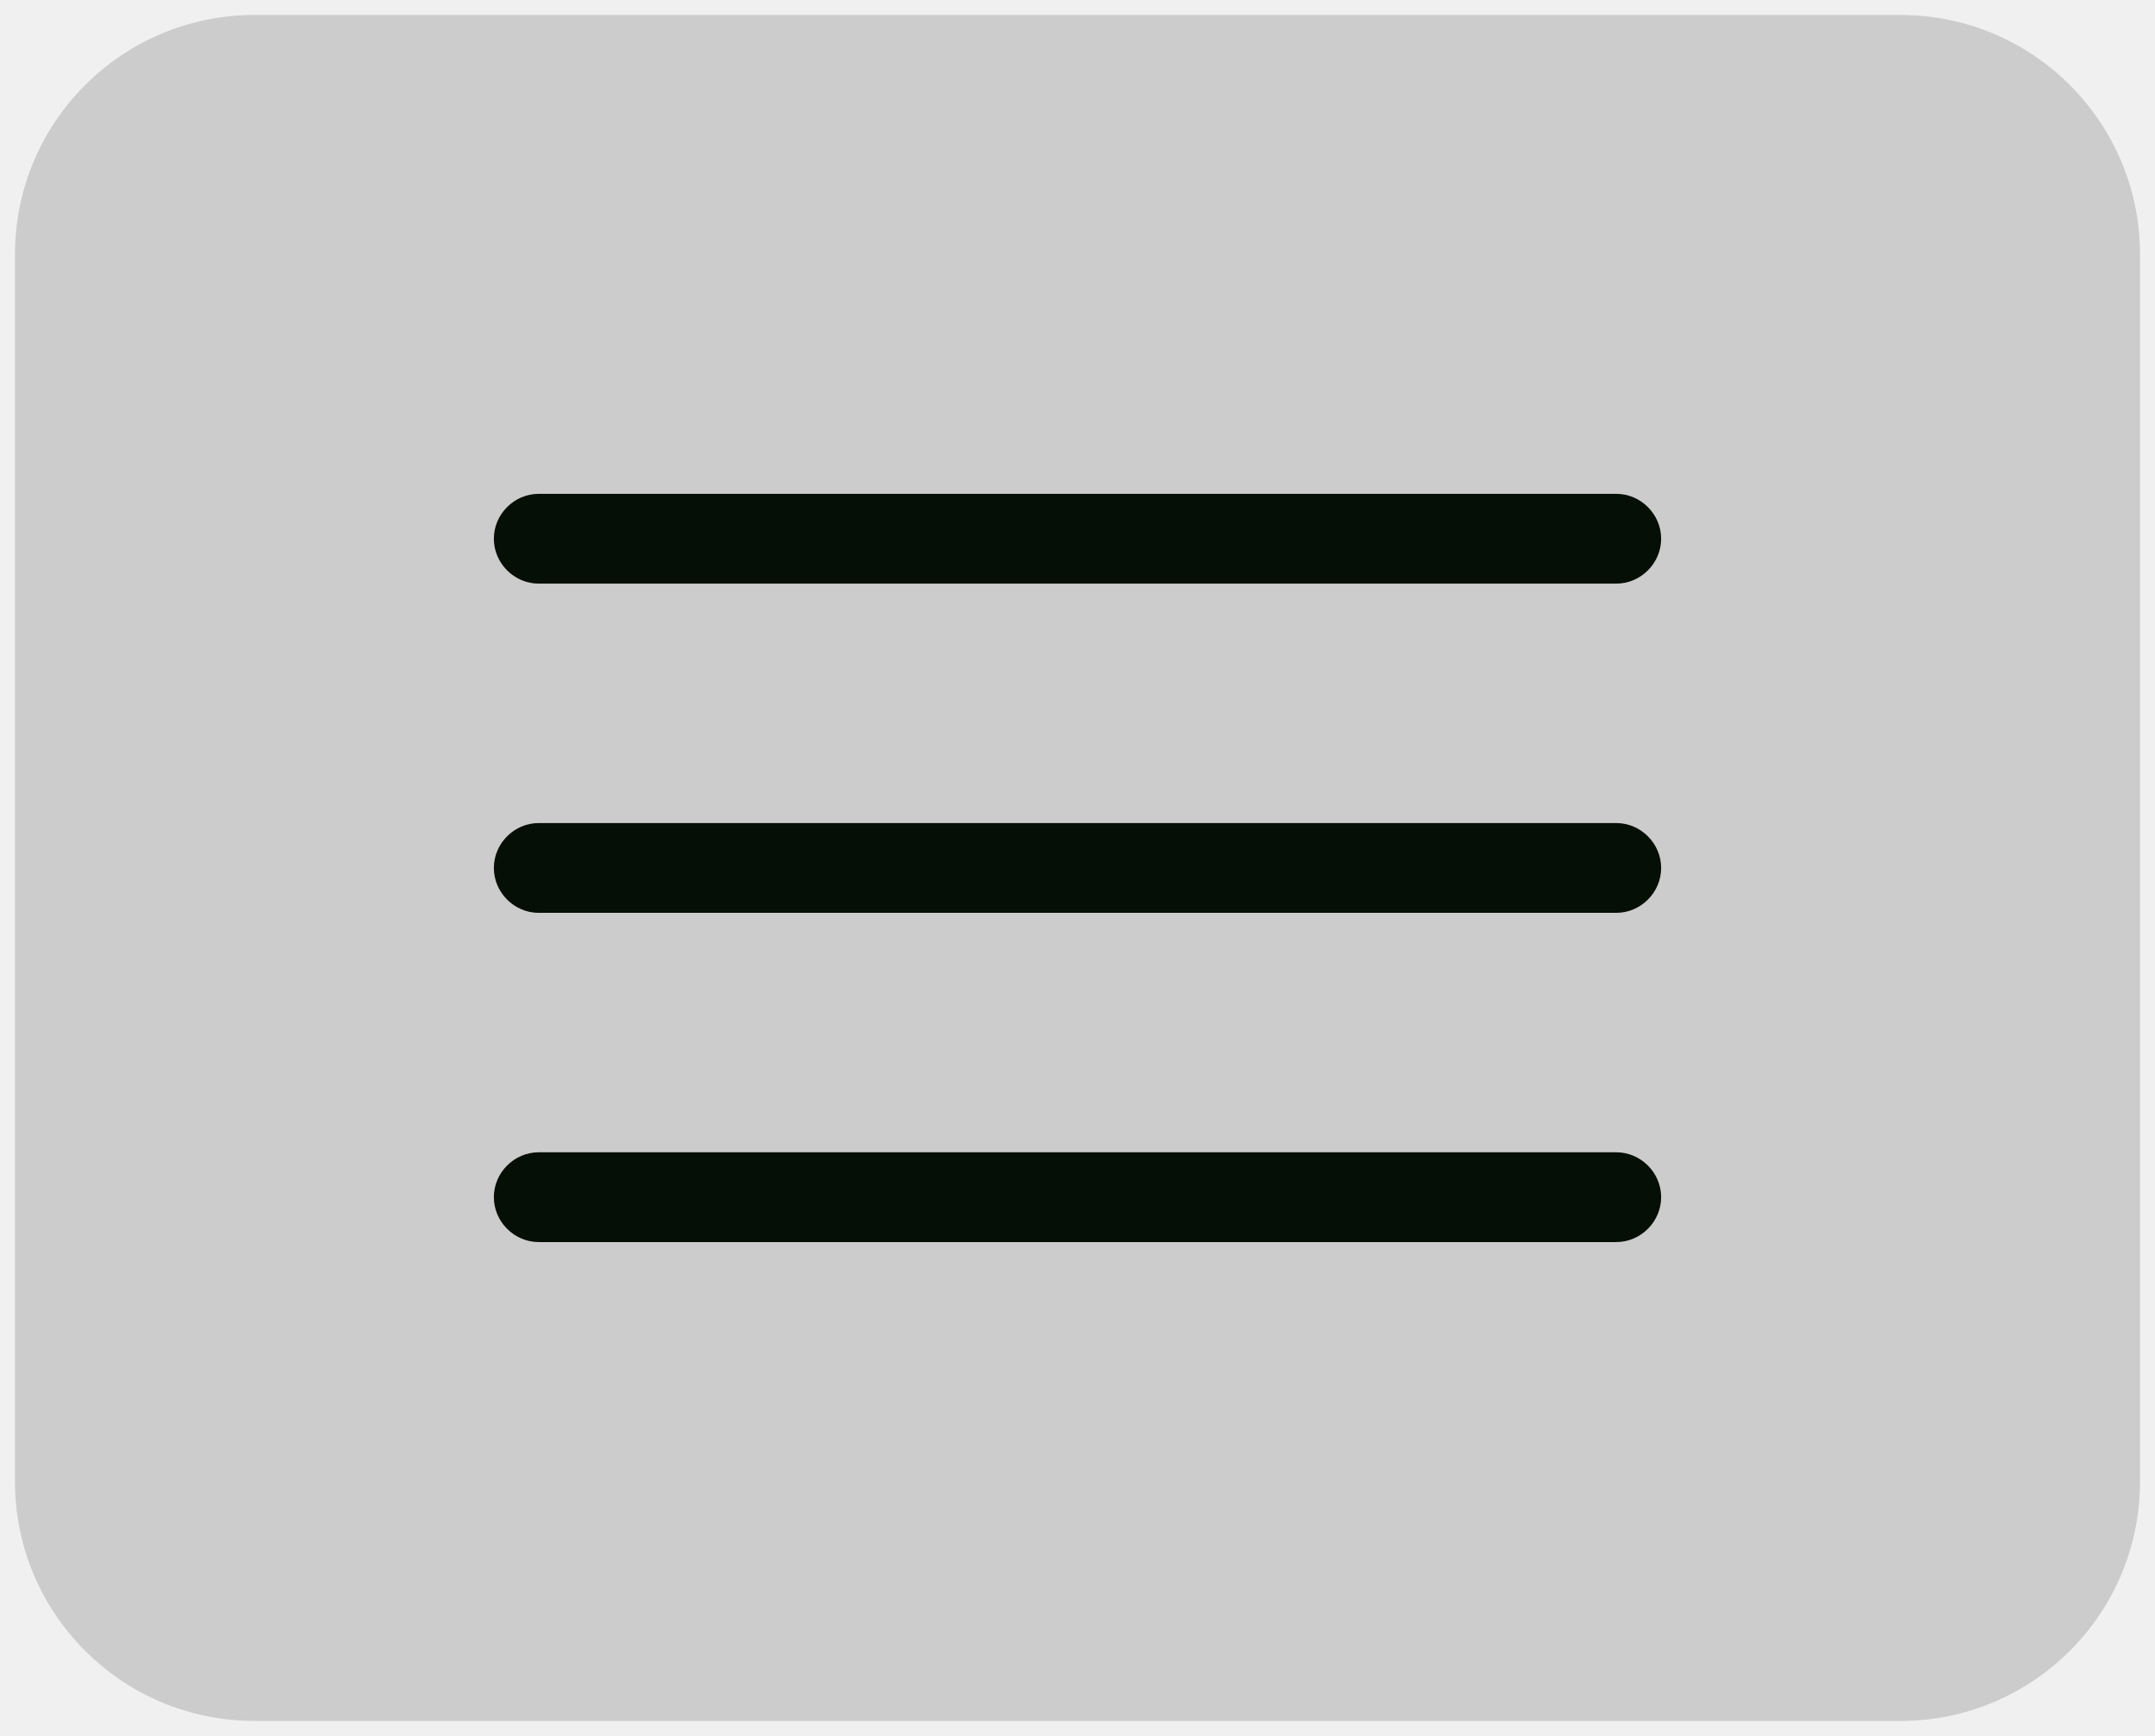
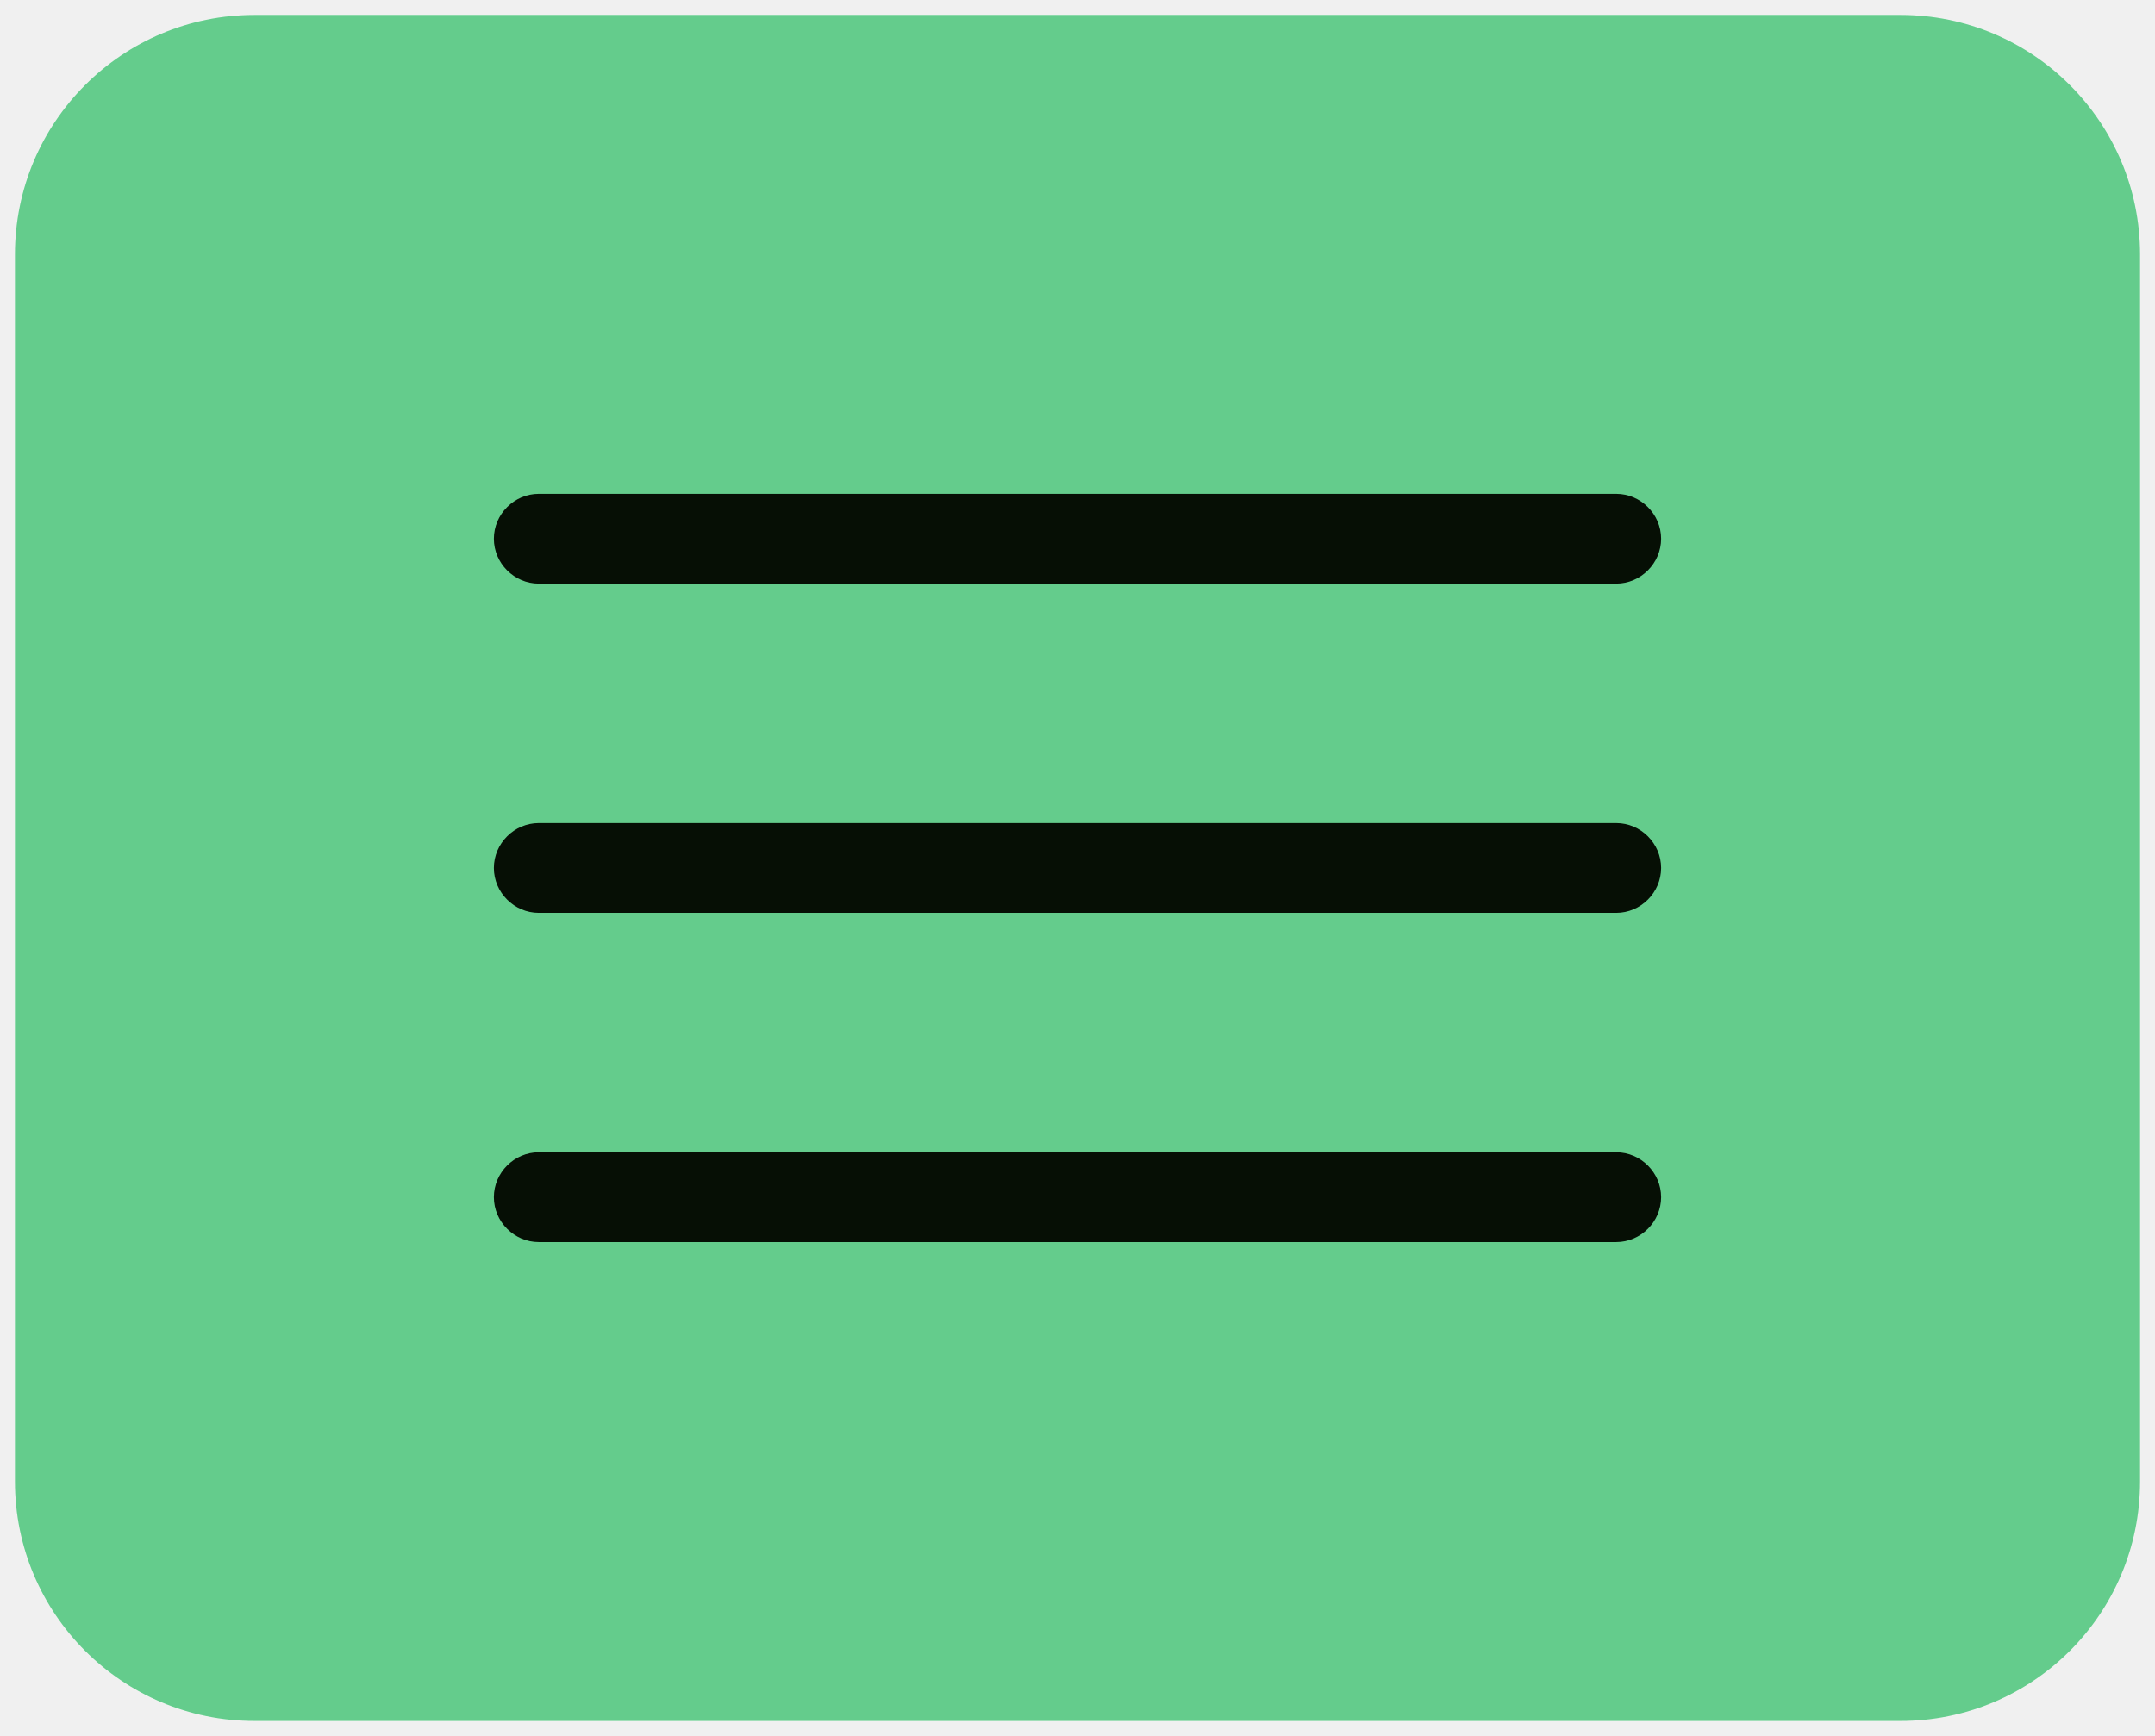
<svg xmlns="http://www.w3.org/2000/svg" width="36" height="29" viewBox="0 0 36 29" fill="none">
-   <rect x="0.25" y="0.25" width="35.5" height="28.5" rx="4" fill="white" />
+   <rect x="0.25" y="0.25" width="35.5" height="28.5" rx="4" fill="#7DFFAF" />
  <rect x="0.25" y="0.25" width="35.5" height="28.5" rx="4" fill="black" fill-opacity="0.2" />
  <path d="M27 9.75H9C8.59 9.75 8.25 9.41 8.25 9C8.25 8.59 8.59 8.25 9 8.25H27C27.41 8.25 27.75 8.59 27.75 9C27.75 9.41 27.41 9.75 27 9.75Z" fill="#060F05" />
  <path d="M27 15.25H9C8.59 15.25 8.25 14.91 8.25 14.5C8.25 14.09 8.59 13.75 9 13.75H27C27.41 13.75 27.75 14.09 27.75 14.5C27.75 14.91 27.41 15.25 27 15.25Z" fill="#060F05" />
  <path d="M27 20.75H9C8.59 20.75 8.25 20.41 8.25 20C8.25 19.59 8.59 19.25 9 19.25H27C27.41 19.25 27.75 19.59 27.75 20C27.75 20.41 27.41 20.75 27 20.75Z" fill="#060F05" />
</svg>
